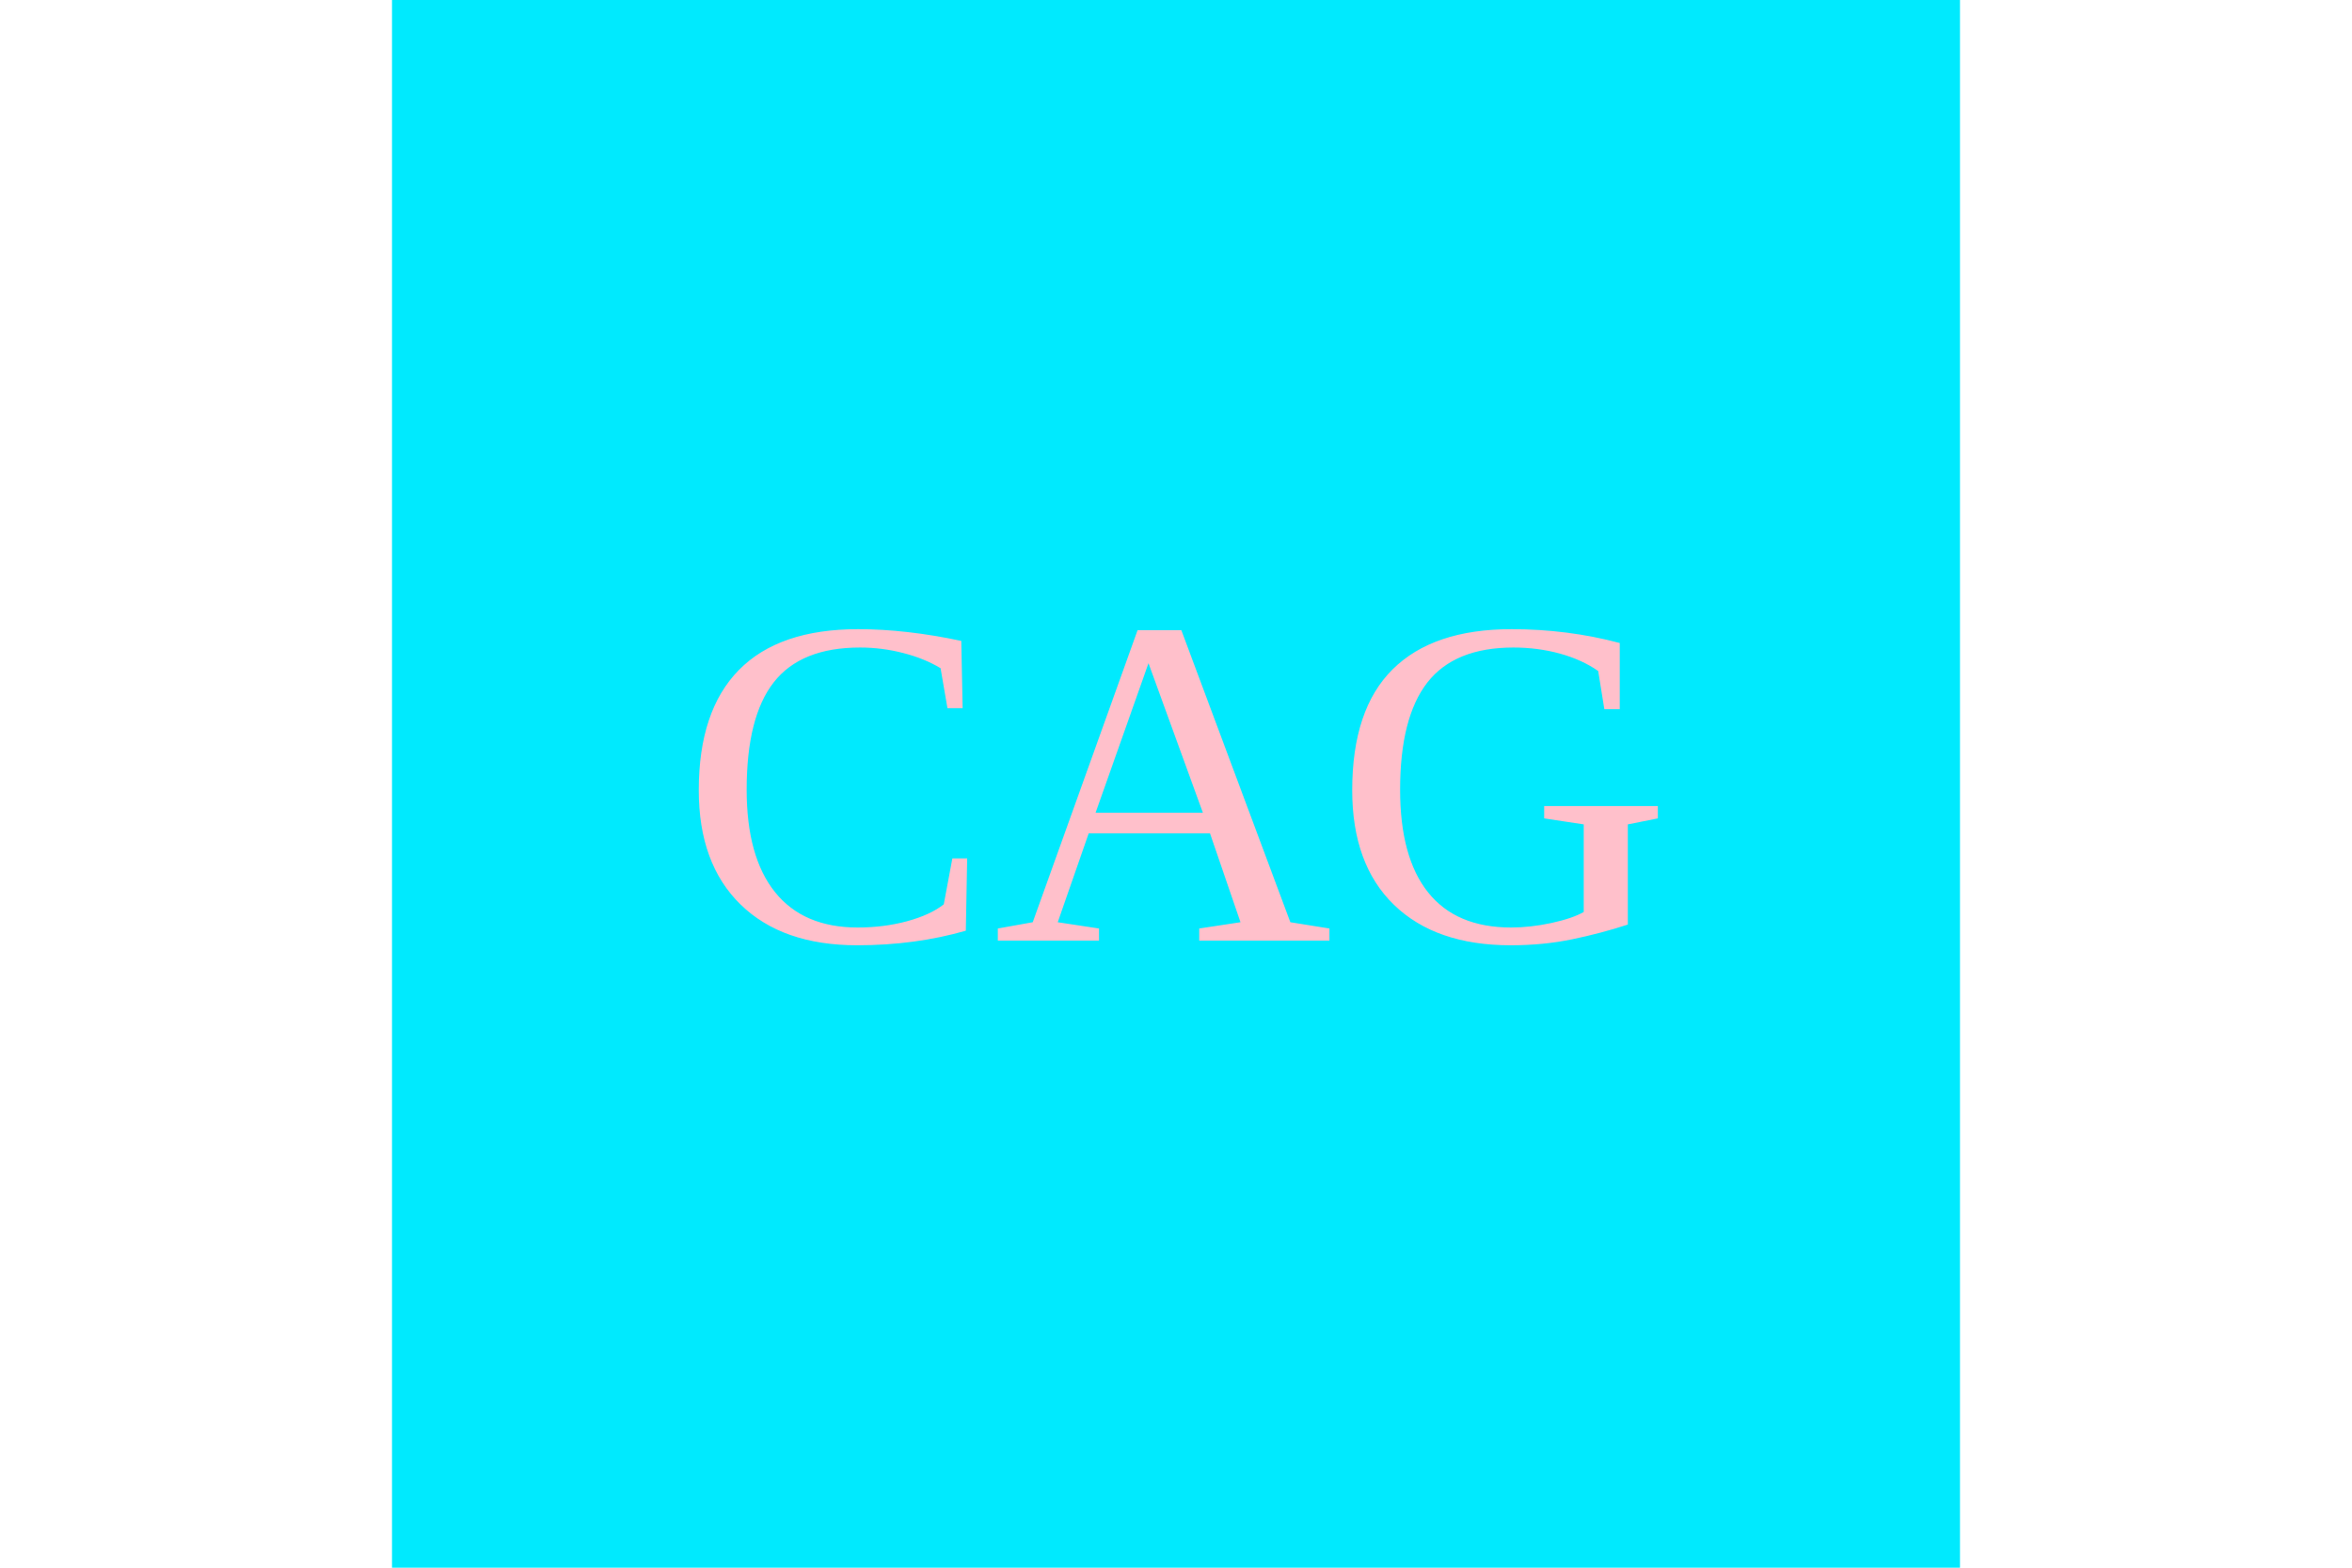
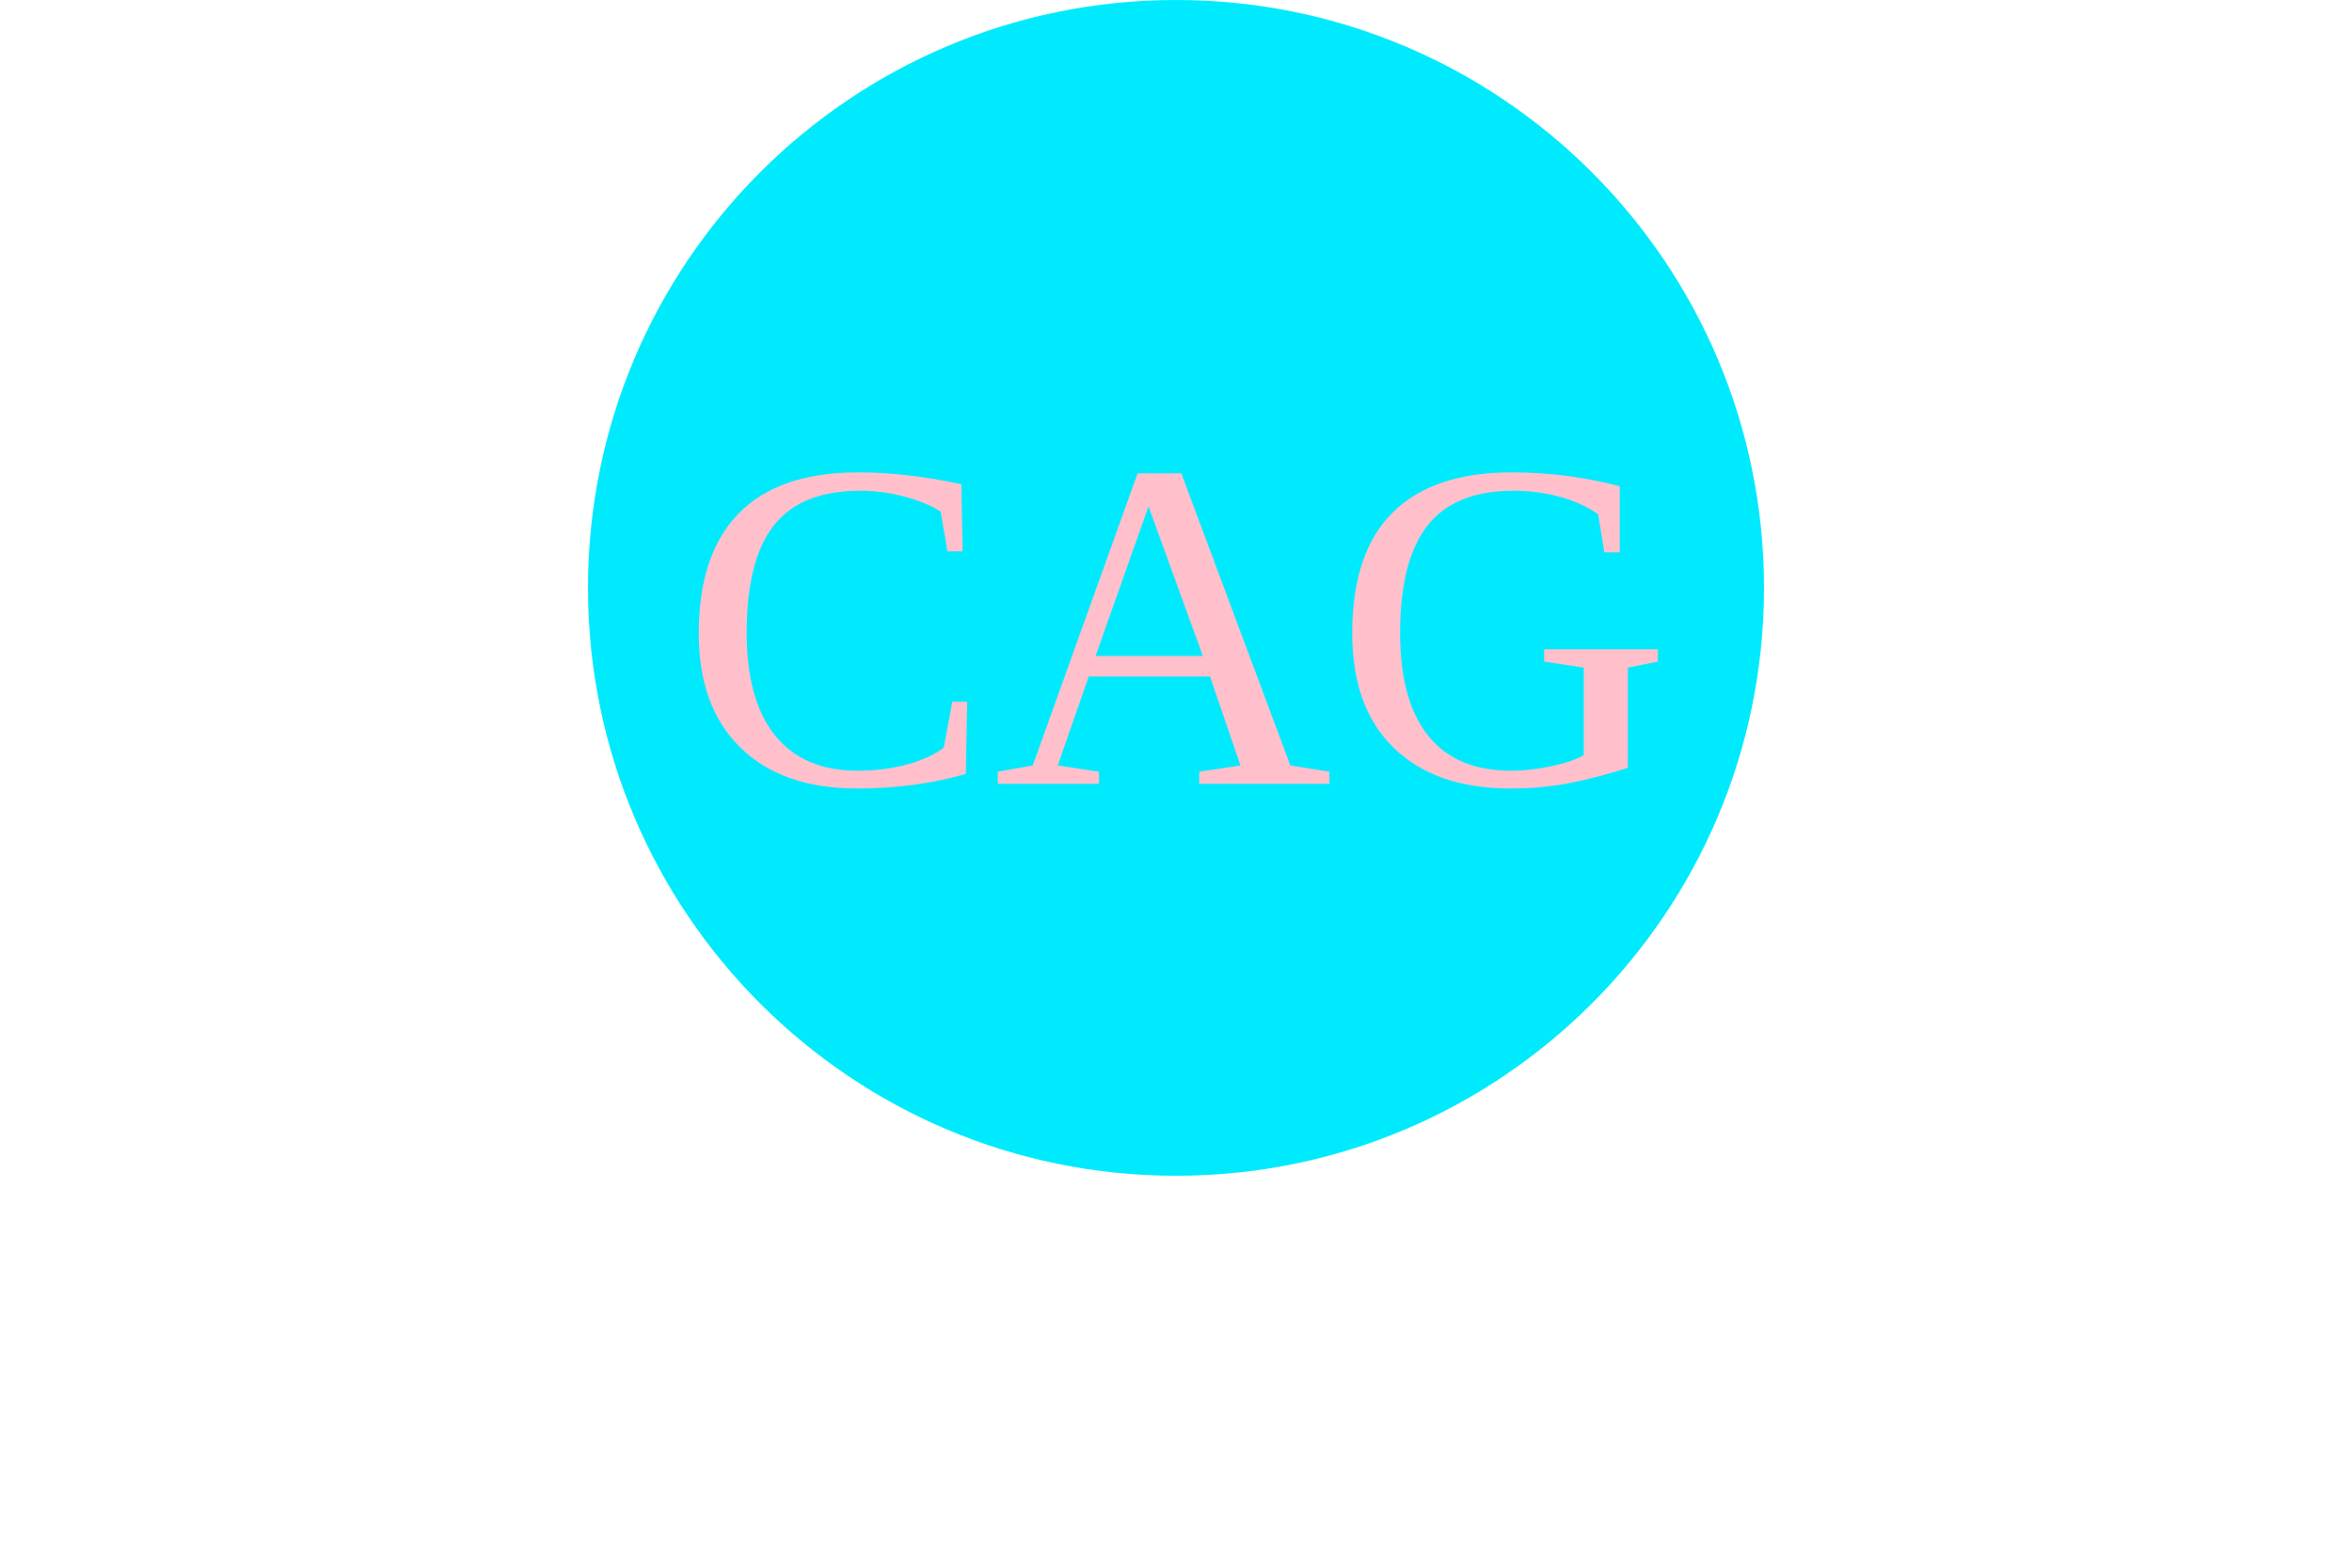
<svg xmlns="http://www.w3.org/2000/svg" version="1.1" width="300" height="200">
-   <rect x="50" y="0" width="200" height="200" fill="#00EAFE" />
-   <text x="150" y="120" font-size="60" text-anchor="middle" fill="pink">
+   <circle cx="150" cy="75" r="75" fill="#00EAFE" />
+   <text x="150" y="100" font-size="60" text-anchor="middle" fill="pink">
                CAG
            </text>
</svg>
